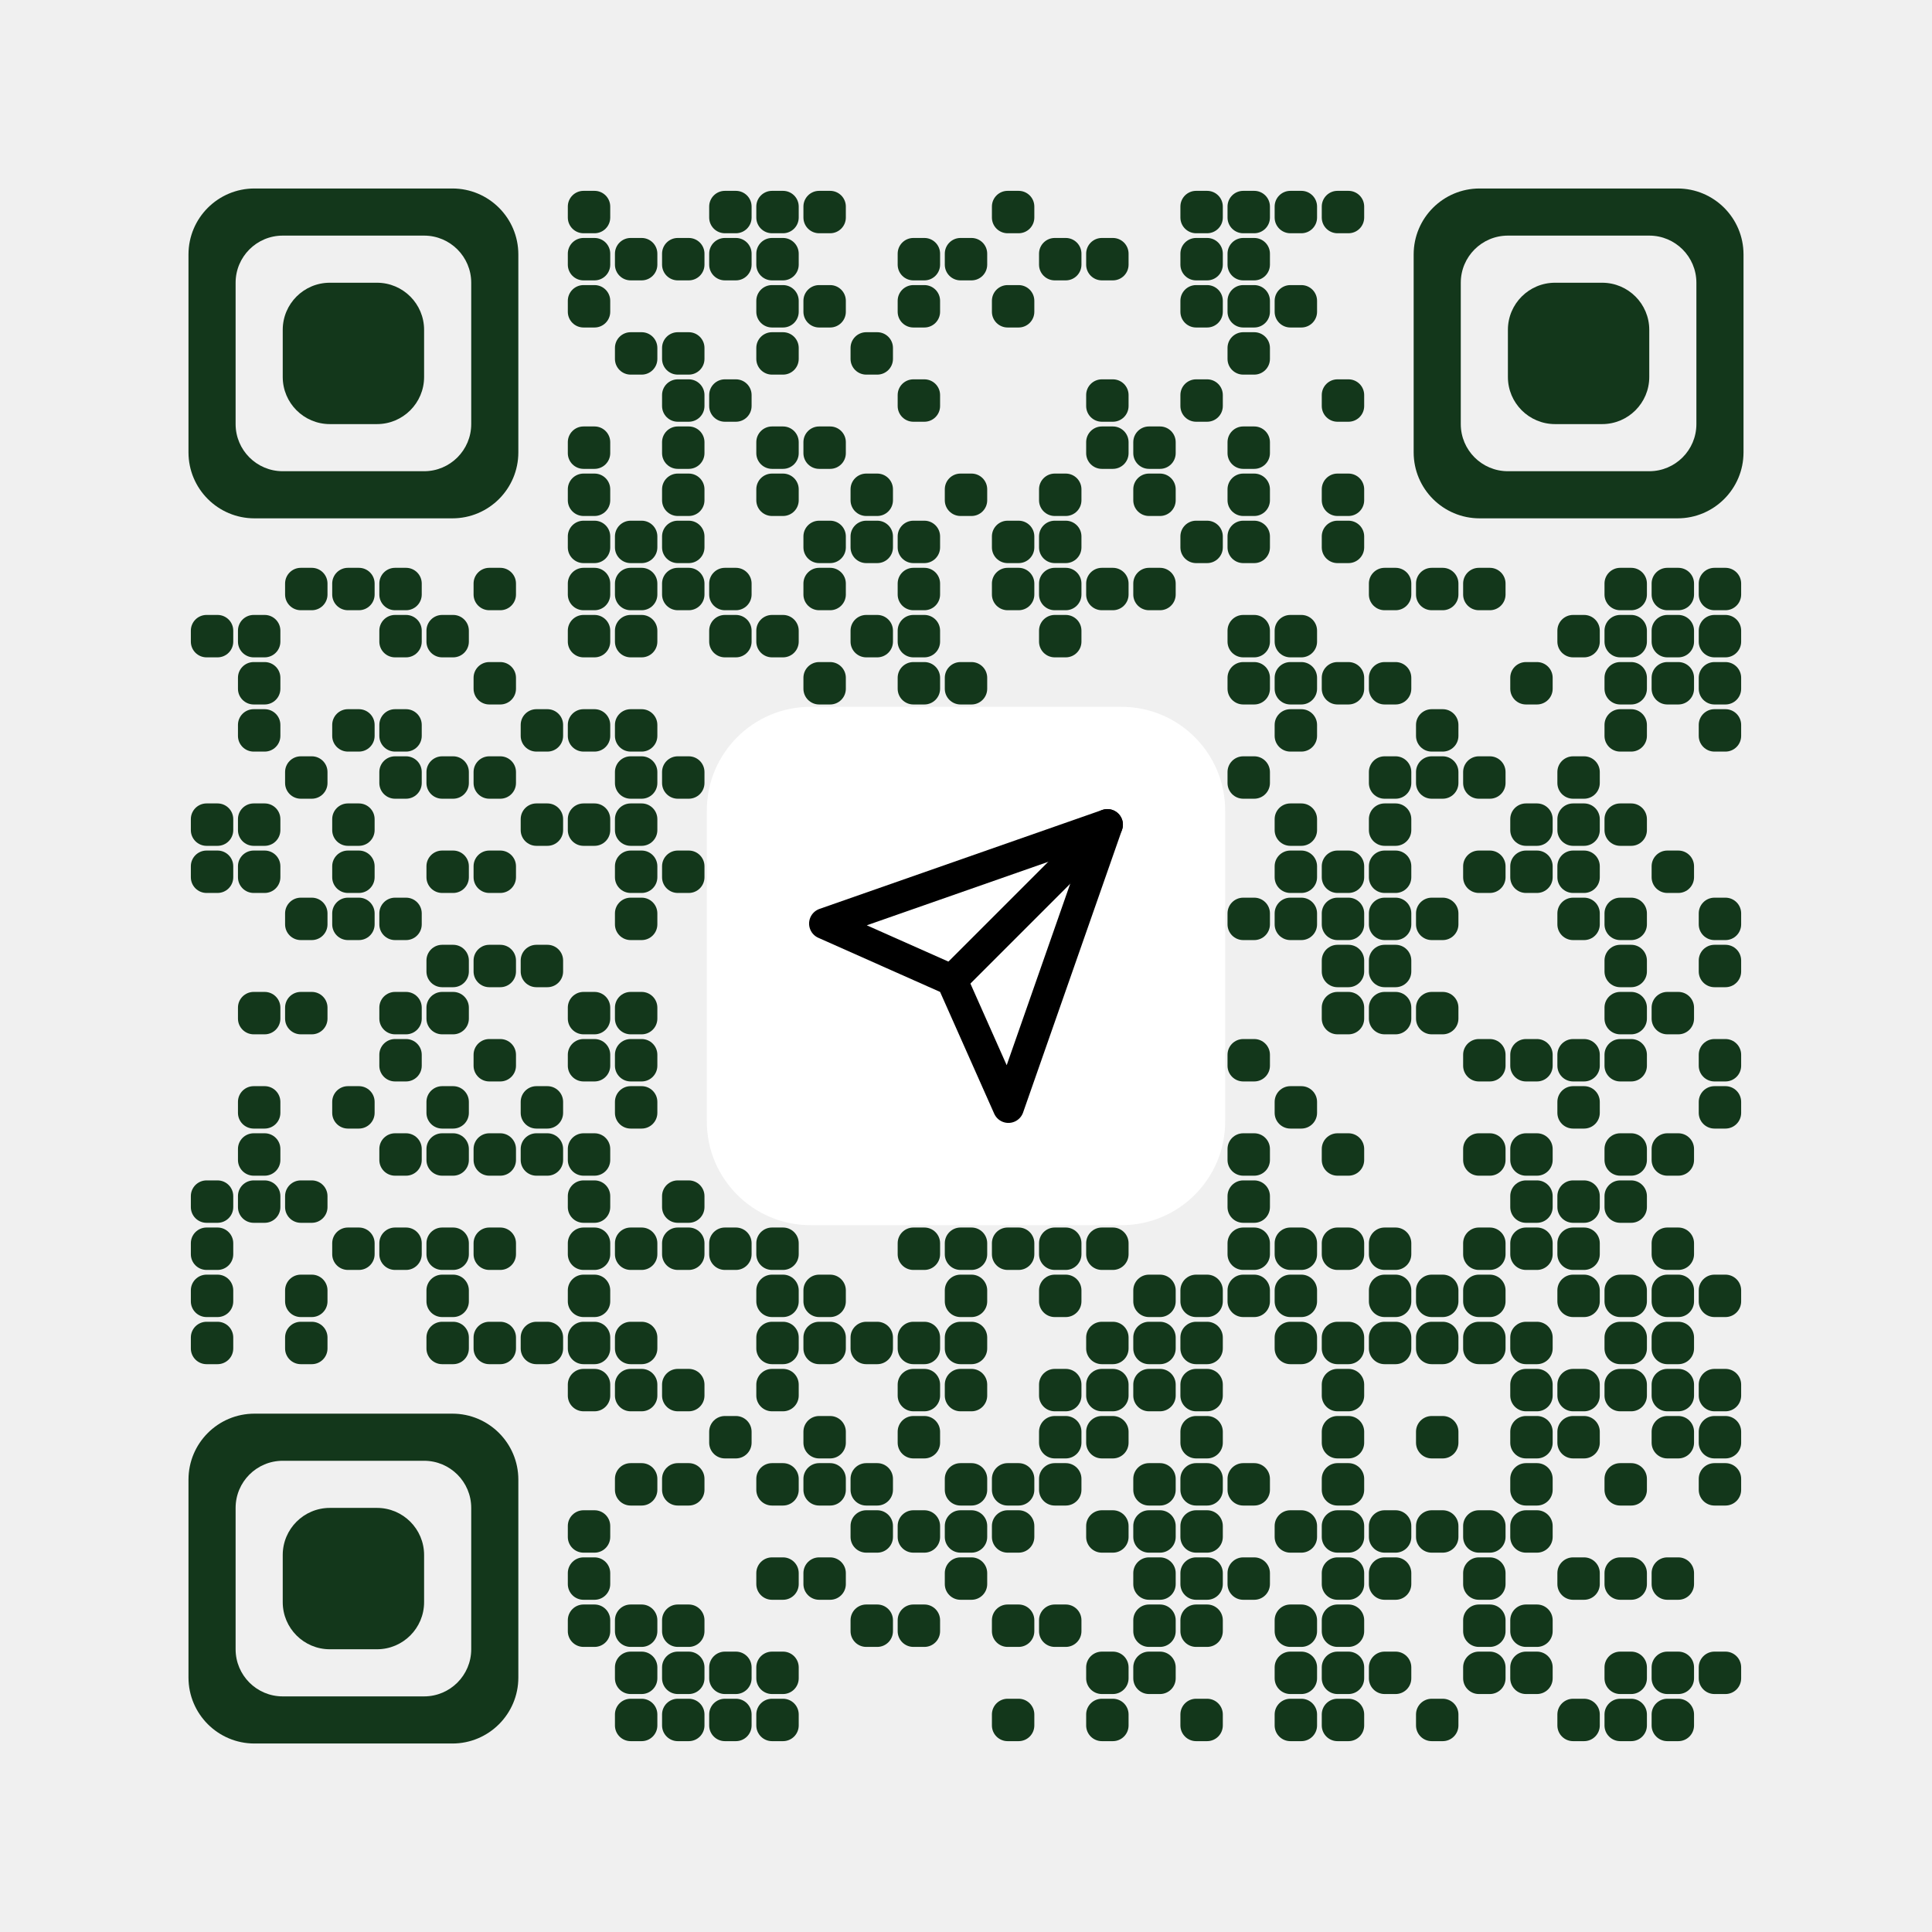
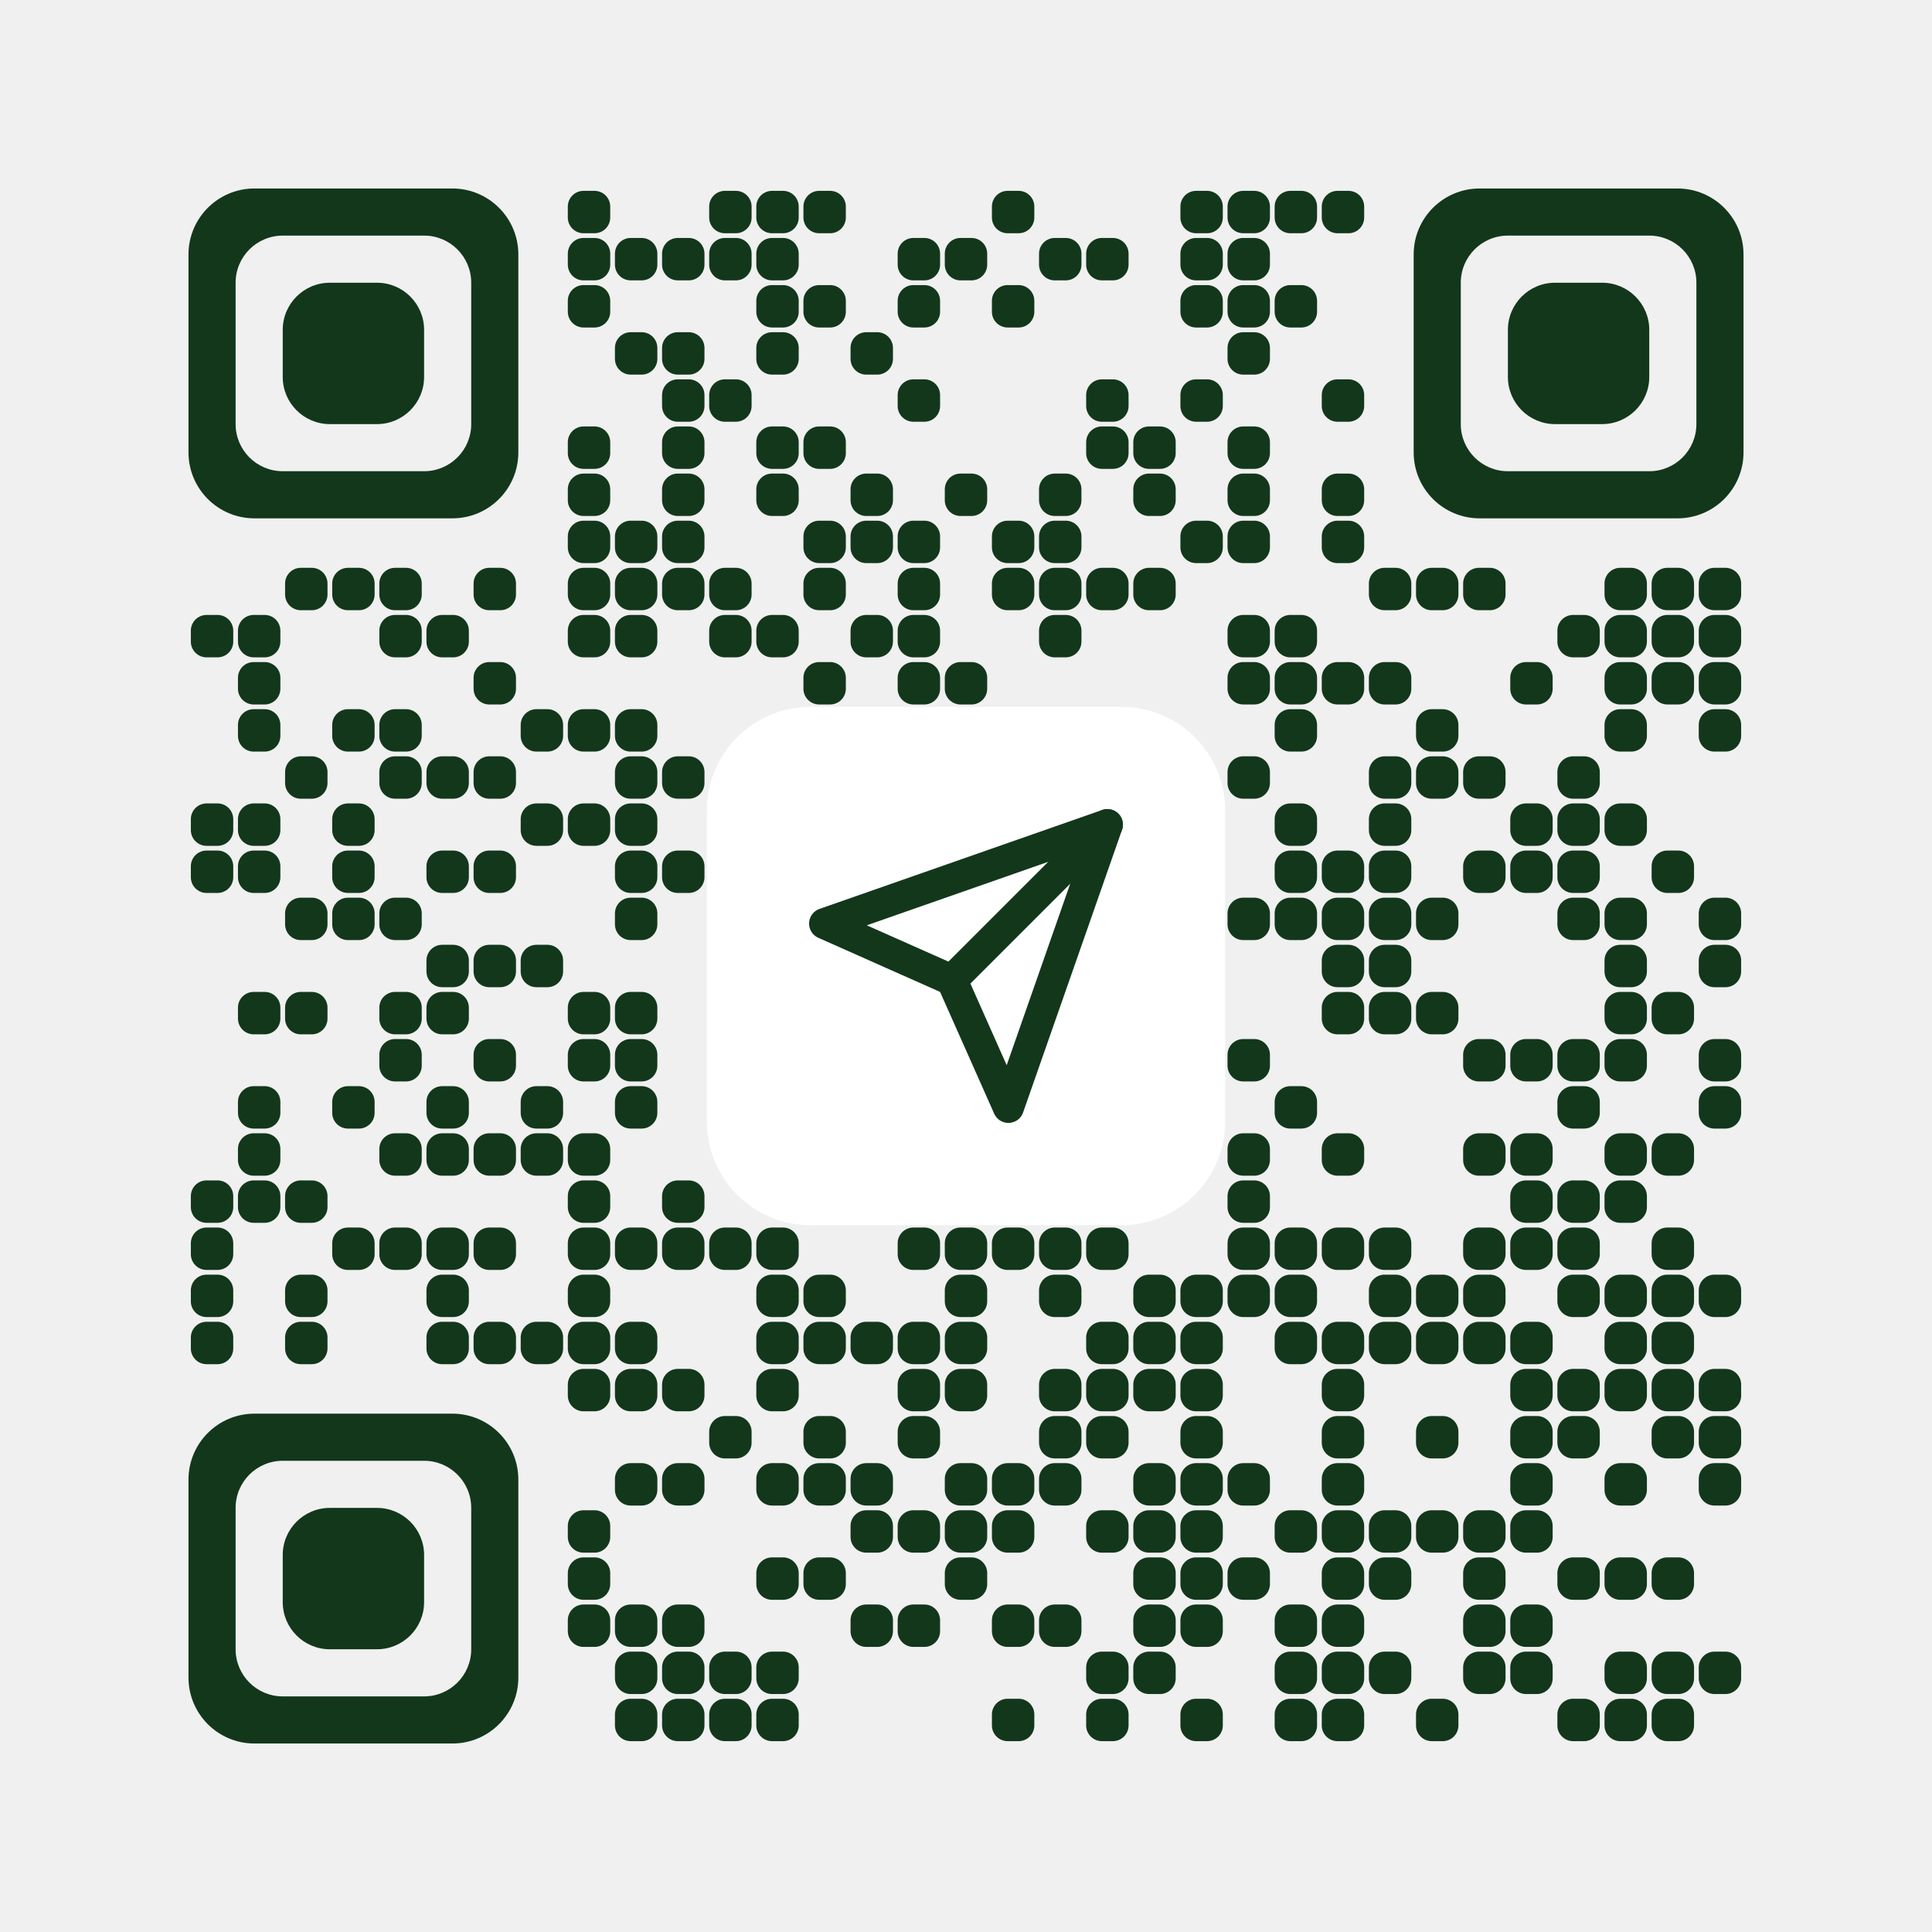
- <svg xmlns="http://www.w3.org/2000/svg" viewBox="0 0 820 820" width="820" height="820" fill="#13371B">
+ <svg xmlns="http://www.w3.org/2000/svg" viewBox="0 0 820 820" width="820" height="820" fill="#13371B" color="#13371B">
  <g class="telegram-qr-modules">
    <rect x="241.0" y="81.0" rx="6.67" ry="6.67" width="18" height="18" />
    <rect x="301.0" y="81.0" rx="6.67" ry="6.67" width="18" height="18" />
    <rect x="321.0" y="81.0" rx="6.67" ry="6.67" width="18" height="18" />
    <rect x="341.0" y="81.0" rx="6.67" ry="6.67" width="18" height="18" />
    <rect x="421.0" y="81.0" rx="6.67" ry="6.67" width="18" height="18" />
    <rect x="501.0" y="81.0" rx="6.67" ry="6.67" width="18" height="18" />
    <rect x="521.0" y="81.0" rx="6.67" ry="6.67" width="18" height="18" />
    <rect x="541.0" y="81.0" rx="6.67" ry="6.67" width="18" height="18" />
    <rect x="561.0" y="81.0" rx="6.67" ry="6.67" width="18" height="18" />
    <rect x="241.0" y="101.0" rx="6.67" ry="6.67" width="18" height="18" />
    <rect x="261.0" y="101.0" rx="6.67" ry="6.67" width="18" height="18" />
    <rect x="281.0" y="101.0" rx="6.67" ry="6.67" width="18" height="18" />
    <rect x="301.0" y="101.0" rx="6.67" ry="6.67" width="18" height="18" />
    <rect x="321.0" y="101.0" rx="6.67" ry="6.67" width="18" height="18" />
    <rect x="381.0" y="101.0" rx="6.67" ry="6.67" width="18" height="18" />
    <rect x="401.0" y="101.0" rx="6.67" ry="6.67" width="18" height="18" />
    <rect x="441.0" y="101.0" rx="6.67" ry="6.67" width="18" height="18" />
    <rect x="461.0" y="101.0" rx="6.67" ry="6.67" width="18" height="18" />
    <rect x="501.0" y="101.0" rx="6.67" ry="6.67" width="18" height="18" />
    <rect x="521.0" y="101.0" rx="6.67" ry="6.67" width="18" height="18" />
    <rect x="241.0" y="121.0" rx="6.67" ry="6.67" width="18" height="18" />
    <rect x="321.0" y="121.0" rx="6.67" ry="6.67" width="18" height="18" />
    <rect x="341.0" y="121.0" rx="6.67" ry="6.67" width="18" height="18" />
    <rect x="381.0" y="121.0" rx="6.67" ry="6.67" width="18" height="18" />
    <rect x="421.0" y="121.0" rx="6.67" ry="6.67" width="18" height="18" />
    <rect x="501.0" y="121.0" rx="6.67" ry="6.67" width="18" height="18" />
    <rect x="521.0" y="121.0" rx="6.67" ry="6.67" width="18" height="18" />
    <rect x="541.0" y="121.0" rx="6.67" ry="6.67" width="18" height="18" />
    <rect x="261.0" y="141.0" rx="6.67" ry="6.67" width="18" height="18" />
    <rect x="281.0" y="141.0" rx="6.67" ry="6.67" width="18" height="18" />
    <rect x="321.0" y="141.0" rx="6.67" ry="6.67" width="18" height="18" />
    <rect x="361.0" y="141.0" rx="6.67" ry="6.67" width="18" height="18" />
    <rect x="521.0" y="141.0" rx="6.67" ry="6.67" width="18" height="18" />
    <rect x="281.0" y="161.0" rx="6.67" ry="6.67" width="18" height="18" />
    <rect x="301.0" y="161.0" rx="6.67" ry="6.67" width="18" height="18" />
    <rect x="381.0" y="161.0" rx="6.67" ry="6.67" width="18" height="18" />
    <rect x="461.0" y="161.0" rx="6.67" ry="6.67" width="18" height="18" />
    <rect x="501.0" y="161.0" rx="6.67" ry="6.67" width="18" height="18" />
    <rect x="561.0" y="161.0" rx="6.67" ry="6.67" width="18" height="18" />
    <rect x="241.0" y="181.0" rx="6.67" ry="6.67" width="18" height="18" />
    <rect x="281.0" y="181.0" rx="6.67" ry="6.67" width="18" height="18" />
    <rect x="321.0" y="181.0" rx="6.67" ry="6.67" width="18" height="18" />
    <rect x="341.0" y="181.0" rx="6.67" ry="6.67" width="18" height="18" />
    <rect x="461.0" y="181.0" rx="6.67" ry="6.67" width="18" height="18" />
    <rect x="481.0" y="181.0" rx="6.67" ry="6.67" width="18" height="18" />
    <rect x="521.0" y="181.0" rx="6.67" ry="6.67" width="18" height="18" />
    <rect x="241.0" y="201.0" rx="6.67" ry="6.67" width="18" height="18" />
    <rect x="281.0" y="201.0" rx="6.67" ry="6.67" width="18" height="18" />
    <rect x="321.0" y="201.0" rx="6.67" ry="6.67" width="18" height="18" />
    <rect x="361.0" y="201.0" rx="6.67" ry="6.67" width="18" height="18" />
    <rect x="401.0" y="201.0" rx="6.67" ry="6.67" width="18" height="18" />
    <rect x="441.0" y="201.0" rx="6.67" ry="6.67" width="18" height="18" />
    <rect x="481.0" y="201.0" rx="6.67" ry="6.67" width="18" height="18" />
    <rect x="521.0" y="201.0" rx="6.67" ry="6.67" width="18" height="18" />
    <rect x="561.0" y="201.0" rx="6.67" ry="6.67" width="18" height="18" />
    <rect x="241.0" y="221.0" rx="6.67" ry="6.67" width="18" height="18" />
    <rect x="261.0" y="221.0" rx="6.67" ry="6.67" width="18" height="18" />
    <rect x="281.0" y="221.0" rx="6.67" ry="6.67" width="18" height="18" />
    <rect x="341.0" y="221.0" rx="6.67" ry="6.67" width="18" height="18" />
    <rect x="361.0" y="221.0" rx="6.67" ry="6.67" width="18" height="18" />
    <rect x="381.0" y="221.0" rx="6.67" ry="6.67" width="18" height="18" />
    <rect x="421.0" y="221.0" rx="6.67" ry="6.67" width="18" height="18" />
    <rect x="441.0" y="221.0" rx="6.67" ry="6.67" width="18" height="18" />
    <rect x="501.0" y="221.0" rx="6.67" ry="6.67" width="18" height="18" />
    <rect x="521.0" y="221.0" rx="6.67" ry="6.67" width="18" height="18" />
    <rect x="561.0" y="221.0" rx="6.67" ry="6.67" width="18" height="18" />
    <rect x="121.0" y="241.0" rx="6.67" ry="6.67" width="18" height="18" />
    <rect x="141.0" y="241.0" rx="6.67" ry="6.67" width="18" height="18" />
    <rect x="161.0" y="241.0" rx="6.67" ry="6.67" width="18" height="18" />
    <rect x="201.0" y="241.0" rx="6.67" ry="6.67" width="18" height="18" />
    <rect x="241.0" y="241.0" rx="6.67" ry="6.67" width="18" height="18" />
    <rect x="261.0" y="241.0" rx="6.67" ry="6.67" width="18" height="18" />
    <rect x="281.0" y="241.0" rx="6.67" ry="6.67" width="18" height="18" />
    <rect x="301.0" y="241.0" rx="6.67" ry="6.67" width="18" height="18" />
    <rect x="341.0" y="241.0" rx="6.67" ry="6.67" width="18" height="18" />
    <rect x="381.0" y="241.0" rx="6.67" ry="6.67" width="18" height="18" />
    <rect x="421.0" y="241.0" rx="6.67" ry="6.67" width="18" height="18" />
    <rect x="441.0" y="241.0" rx="6.67" ry="6.67" width="18" height="18" />
    <rect x="461.0" y="241.0" rx="6.67" ry="6.67" width="18" height="18" />
    <rect x="481.0" y="241.0" rx="6.67" ry="6.67" width="18" height="18" />
    <rect x="581.0" y="241.0" rx="6.67" ry="6.67" width="18" height="18" />
    <rect x="601.0" y="241.0" rx="6.67" ry="6.67" width="18" height="18" />
    <rect x="621.0" y="241.0" rx="6.67" ry="6.67" width="18" height="18" />
    <rect x="681.0" y="241.0" rx="6.67" ry="6.67" width="18" height="18" />
    <rect x="701.0" y="241.0" rx="6.67" ry="6.67" width="18" height="18" />
    <rect x="721.0" y="241.0" rx="6.67" ry="6.67" width="18" height="18" />
    <rect x="81.0" y="261.0" rx="6.67" ry="6.67" width="18" height="18" />
    <rect x="101.0" y="261.0" rx="6.67" ry="6.67" width="18" height="18" />
    <rect x="161.0" y="261.0" rx="6.67" ry="6.67" width="18" height="18" />
    <rect x="181.0" y="261.0" rx="6.67" ry="6.67" width="18" height="18" />
    <rect x="241.0" y="261.0" rx="6.67" ry="6.67" width="18" height="18" />
    <rect x="261.0" y="261.0" rx="6.67" ry="6.67" width="18" height="18" />
    <rect x="301.0" y="261.0" rx="6.67" ry="6.67" width="18" height="18" />
    <rect x="321.0" y="261.0" rx="6.67" ry="6.67" width="18" height="18" />
    <rect x="361.0" y="261.0" rx="6.67" ry="6.67" width="18" height="18" />
    <rect x="381.0" y="261.0" rx="6.67" ry="6.67" width="18" height="18" />
    <rect x="441.0" y="261.0" rx="6.67" ry="6.67" width="18" height="18" />
    <rect x="521.0" y="261.0" rx="6.67" ry="6.67" width="18" height="18" />
    <rect x="541.0" y="261.0" rx="6.67" ry="6.67" width="18" height="18" />
    <rect x="661.0" y="261.0" rx="6.67" ry="6.67" width="18" height="18" />
    <rect x="681.0" y="261.0" rx="6.67" ry="6.67" width="18" height="18" />
    <rect x="701.0" y="261.0" rx="6.67" ry="6.67" width="18" height="18" />
    <rect x="721.0" y="261.0" rx="6.67" ry="6.67" width="18" height="18" />
    <rect x="101.0" y="281.0" rx="6.67" ry="6.67" width="18" height="18" />
    <rect x="201.0" y="281.0" rx="6.67" ry="6.67" width="18" height="18" />
    <rect x="341.0" y="281.0" rx="6.67" ry="6.67" width="18" height="18" />
    <rect x="381.0" y="281.0" rx="6.67" ry="6.67" width="18" height="18" />
    <rect x="401.0" y="281.0" rx="6.67" ry="6.67" width="18" height="18" />
    <rect x="521.0" y="281.0" rx="6.67" ry="6.67" width="18" height="18" />
    <rect x="541.0" y="281.0" rx="6.67" ry="6.67" width="18" height="18" />
    <rect x="561.0" y="281.0" rx="6.67" ry="6.67" width="18" height="18" />
    <rect x="581.0" y="281.0" rx="6.67" ry="6.67" width="18" height="18" />
    <rect x="641.0" y="281.0" rx="6.67" ry="6.67" width="18" height="18" />
    <rect x="681.0" y="281.0" rx="6.67" ry="6.67" width="18" height="18" />
    <rect x="701.0" y="281.0" rx="6.67" ry="6.67" width="18" height="18" />
    <rect x="721.0" y="281.0" rx="6.67" ry="6.67" width="18" height="18" />
    <rect x="101.0" y="301.0" rx="6.67" ry="6.67" width="18" height="18" />
    <rect x="141.0" y="301.0" rx="6.67" ry="6.67" width="18" height="18" />
    <rect x="161.0" y="301.0" rx="6.67" ry="6.67" width="18" height="18" />
    <rect x="221.0" y="301.0" rx="6.67" ry="6.67" width="18" height="18" />
    <rect x="241.0" y="301.0" rx="6.67" ry="6.67" width="18" height="18" />
    <rect x="261.0" y="301.0" rx="6.67" ry="6.67" width="18" height="18" />
    <rect x="541.0" y="301.0" rx="6.67" ry="6.67" width="18" height="18" />
    <rect x="601.0" y="301.0" rx="6.67" ry="6.67" width="18" height="18" />
    <rect x="681.0" y="301.0" rx="6.67" ry="6.67" width="18" height="18" />
    <rect x="721.0" y="301.0" rx="6.67" ry="6.67" width="18" height="18" />
    <rect x="121.0" y="321.0" rx="6.67" ry="6.67" width="18" height="18" />
    <rect x="161.0" y="321.0" rx="6.67" ry="6.67" width="18" height="18" />
    <rect x="181.0" y="321.0" rx="6.67" ry="6.67" width="18" height="18" />
    <rect x="201.0" y="321.0" rx="6.67" ry="6.67" width="18" height="18" />
    <rect x="261.0" y="321.0" rx="6.67" ry="6.67" width="18" height="18" />
    <rect x="281.0" y="321.0" rx="6.67" ry="6.67" width="18" height="18" />
    <rect x="521.0" y="321.0" rx="6.67" ry="6.67" width="18" height="18" />
    <rect x="581.0" y="321.0" rx="6.67" ry="6.67" width="18" height="18" />
    <rect x="601.0" y="321.0" rx="6.67" ry="6.67" width="18" height="18" />
    <rect x="621.0" y="321.0" rx="6.67" ry="6.67" width="18" height="18" />
    <rect x="661.0" y="321.0" rx="6.67" ry="6.67" width="18" height="18" />
    <rect x="81.0" y="341.0" rx="6.67" ry="6.67" width="18" height="18" />
    <rect x="101.0" y="341.0" rx="6.67" ry="6.67" width="18" height="18" />
    <rect x="141.0" y="341.0" rx="6.67" ry="6.67" width="18" height="18" />
    <rect x="221.0" y="341.0" rx="6.67" ry="6.67" width="18" height="18" />
    <rect x="241.0" y="341.0" rx="6.67" ry="6.67" width="18" height="18" />
    <rect x="261.0" y="341.0" rx="6.67" ry="6.67" width="18" height="18" />
    <rect x="541.0" y="341.0" rx="6.67" ry="6.67" width="18" height="18" />
    <rect x="581.0" y="341.0" rx="6.67" ry="6.67" width="18" height="18" />
    <rect x="641.0" y="341.0" rx="6.67" ry="6.67" width="18" height="18" />
    <rect x="661.0" y="341.0" rx="6.67" ry="6.67" width="18" height="18" />
    <rect x="681.0" y="341.0" rx="6.67" ry="6.67" width="18" height="18" />
    <rect x="81.0" y="361.0" rx="6.67" ry="6.67" width="18" height="18" />
    <rect x="101.0" y="361.0" rx="6.67" ry="6.67" width="18" height="18" />
    <rect x="141.0" y="361.0" rx="6.67" ry="6.67" width="18" height="18" />
    <rect x="181.0" y="361.0" rx="6.67" ry="6.67" width="18" height="18" />
    <rect x="201.0" y="361.0" rx="6.67" ry="6.67" width="18" height="18" />
    <rect x="261.0" y="361.0" rx="6.67" ry="6.67" width="18" height="18" />
    <rect x="281.0" y="361.0" rx="6.67" ry="6.67" width="18" height="18" />
    <rect x="541.0" y="361.0" rx="6.67" ry="6.67" width="18" height="18" />
    <rect x="561.0" y="361.0" rx="6.67" ry="6.67" width="18" height="18" />
    <rect x="581.0" y="361.0" rx="6.67" ry="6.67" width="18" height="18" />
    <rect x="621.0" y="361.0" rx="6.67" ry="6.67" width="18" height="18" />
    <rect x="641.0" y="361.0" rx="6.67" ry="6.67" width="18" height="18" />
    <rect x="661.0" y="361.0" rx="6.67" ry="6.67" width="18" height="18" />
    <rect x="701.0" y="361.0" rx="6.67" ry="6.67" width="18" height="18" />
    <rect x="121.0" y="381.0" rx="6.67" ry="6.67" width="18" height="18" />
    <rect x="141.0" y="381.0" rx="6.67" ry="6.67" width="18" height="18" />
    <rect x="161.0" y="381.0" rx="6.67" ry="6.67" width="18" height="18" />
    <rect x="261.0" y="381.0" rx="6.67" ry="6.67" width="18" height="18" />
    <rect x="521.0" y="381.0" rx="6.67" ry="6.67" width="18" height="18" />
    <rect x="541.0" y="381.0" rx="6.67" ry="6.67" width="18" height="18" />
    <rect x="561.0" y="381.0" rx="6.67" ry="6.67" width="18" height="18" />
    <rect x="581.0" y="381.0" rx="6.67" ry="6.67" width="18" height="18" />
    <rect x="601.0" y="381.0" rx="6.67" ry="6.67" width="18" height="18" />
    <rect x="661.0" y="381.0" rx="6.67" ry="6.67" width="18" height="18" />
    <rect x="681.0" y="381.0" rx="6.67" ry="6.67" width="18" height="18" />
    <rect x="721.0" y="381.0" rx="6.67" ry="6.67" width="18" height="18" />
    <rect x="181.0" y="401.0" rx="6.67" ry="6.67" width="18" height="18" />
    <rect x="201.0" y="401.0" rx="6.67" ry="6.67" width="18" height="18" />
    <rect x="221.0" y="401.0" rx="6.67" ry="6.67" width="18" height="18" />
    <rect x="561.0" y="401.0" rx="6.67" ry="6.67" width="18" height="18" />
    <rect x="581.0" y="401.0" rx="6.67" ry="6.67" width="18" height="18" />
    <rect x="681.0" y="401.0" rx="6.67" ry="6.67" width="18" height="18" />
    <rect x="721.0" y="401.0" rx="6.67" ry="6.67" width="18" height="18" />
    <rect x="101.0" y="421.0" rx="6.67" ry="6.67" width="18" height="18" />
    <rect x="121.0" y="421.0" rx="6.67" ry="6.67" width="18" height="18" />
    <rect x="161.0" y="421.0" rx="6.67" ry="6.67" width="18" height="18" />
    <rect x="181.0" y="421.0" rx="6.67" ry="6.67" width="18" height="18" />
    <rect x="241.0" y="421.0" rx="6.67" ry="6.67" width="18" height="18" />
    <rect x="261.0" y="421.0" rx="6.67" ry="6.67" width="18" height="18" />
    <rect x="561.0" y="421.0" rx="6.67" ry="6.67" width="18" height="18" />
    <rect x="581.0" y="421.0" rx="6.67" ry="6.67" width="18" height="18" />
    <rect x="601.0" y="421.0" rx="6.67" ry="6.67" width="18" height="18" />
    <rect x="681.0" y="421.0" rx="6.67" ry="6.67" width="18" height="18" />
    <rect x="701.0" y="421.0" rx="6.67" ry="6.67" width="18" height="18" />
    <rect x="161.0" y="441.0" rx="6.67" ry="6.67" width="18" height="18" />
    <rect x="201.0" y="441.0" rx="6.67" ry="6.67" width="18" height="18" />
    <rect x="241.0" y="441.0" rx="6.67" ry="6.67" width="18" height="18" />
    <rect x="261.0" y="441.0" rx="6.67" ry="6.67" width="18" height="18" />
    <rect x="521.0" y="441.0" rx="6.67" ry="6.67" width="18" height="18" />
    <rect x="621.0" y="441.0" rx="6.67" ry="6.67" width="18" height="18" />
    <rect x="641.0" y="441.0" rx="6.67" ry="6.67" width="18" height="18" />
    <rect x="661.0" y="441.0" rx="6.67" ry="6.67" width="18" height="18" />
    <rect x="681.0" y="441.0" rx="6.67" ry="6.67" width="18" height="18" />
    <rect x="721.0" y="441.0" rx="6.67" ry="6.67" width="18" height="18" />
    <rect x="101.0" y="461.0" rx="6.67" ry="6.67" width="18" height="18" />
    <rect x="141.0" y="461.0" rx="6.67" ry="6.67" width="18" height="18" />
    <rect x="181.0" y="461.0" rx="6.67" ry="6.67" width="18" height="18" />
    <rect x="221.0" y="461.0" rx="6.67" ry="6.67" width="18" height="18" />
    <rect x="261.0" y="461.0" rx="6.67" ry="6.67" width="18" height="18" />
    <rect x="541.0" y="461.0" rx="6.67" ry="6.67" width="18" height="18" />
    <rect x="661.0" y="461.0" rx="6.67" ry="6.67" width="18" height="18" />
    <rect x="721.0" y="461.0" rx="6.67" ry="6.67" width="18" height="18" />
    <rect x="101.0" y="481.0" rx="6.67" ry="6.67" width="18" height="18" />
    <rect x="161.0" y="481.0" rx="6.67" ry="6.67" width="18" height="18" />
    <rect x="181.0" y="481.0" rx="6.67" ry="6.67" width="18" height="18" />
    <rect x="201.0" y="481.0" rx="6.67" ry="6.67" width="18" height="18" />
    <rect x="221.0" y="481.0" rx="6.67" ry="6.67" width="18" height="18" />
    <rect x="241.0" y="481.0" rx="6.67" ry="6.67" width="18" height="18" />
    <rect x="521.0" y="481.0" rx="6.67" ry="6.67" width="18" height="18" />
    <rect x="561.0" y="481.0" rx="6.67" ry="6.67" width="18" height="18" />
    <rect x="621.0" y="481.0" rx="6.67" ry="6.67" width="18" height="18" />
    <rect x="641.0" y="481.0" rx="6.67" ry="6.67" width="18" height="18" />
    <rect x="681.0" y="481.0" rx="6.67" ry="6.67" width="18" height="18" />
    <rect x="701.0" y="481.0" rx="6.67" ry="6.67" width="18" height="18" />
    <rect x="81.0" y="501.0" rx="6.67" ry="6.67" width="18" height="18" />
    <rect x="101.0" y="501.0" rx="6.67" ry="6.67" width="18" height="18" />
    <rect x="121.0" y="501.0" rx="6.67" ry="6.67" width="18" height="18" />
    <rect x="241.0" y="501.0" rx="6.67" ry="6.67" width="18" height="18" />
    <rect x="281.0" y="501.0" rx="6.67" ry="6.67" width="18" height="18" />
    <rect x="521.0" y="501.0" rx="6.67" ry="6.67" width="18" height="18" />
    <rect x="641.0" y="501.0" rx="6.67" ry="6.67" width="18" height="18" />
    <rect x="661.0" y="501.0" rx="6.67" ry="6.67" width="18" height="18" />
    <rect x="681.0" y="501.0" rx="6.67" ry="6.67" width="18" height="18" />
    <rect x="81.0" y="521.0" rx="6.67" ry="6.67" width="18" height="18" />
    <rect x="141.0" y="521.0" rx="6.67" ry="6.67" width="18" height="18" />
    <rect x="161.0" y="521.0" rx="6.67" ry="6.67" width="18" height="18" />
    <rect x="181.0" y="521.0" rx="6.67" ry="6.67" width="18" height="18" />
    <rect x="201.0" y="521.0" rx="6.67" ry="6.67" width="18" height="18" />
    <rect x="241.0" y="521.0" rx="6.67" ry="6.67" width="18" height="18" />
    <rect x="261.0" y="521.0" rx="6.67" ry="6.67" width="18" height="18" />
    <rect x="281.0" y="521.0" rx="6.67" ry="6.67" width="18" height="18" />
    <rect x="301.0" y="521.0" rx="6.67" ry="6.67" width="18" height="18" />
    <rect x="321.0" y="521.0" rx="6.67" ry="6.67" width="18" height="18" />
    <rect x="381.0" y="521.0" rx="6.67" ry="6.67" width="18" height="18" />
    <rect x="401.0" y="521.0" rx="6.67" ry="6.67" width="18" height="18" />
    <rect x="421.0" y="521.0" rx="6.67" ry="6.67" width="18" height="18" />
    <rect x="441.0" y="521.0" rx="6.67" ry="6.67" width="18" height="18" />
    <rect x="461.0" y="521.0" rx="6.67" ry="6.67" width="18" height="18" />
    <rect x="521.0" y="521.0" rx="6.67" ry="6.67" width="18" height="18" />
    <rect x="541.0" y="521.0" rx="6.67" ry="6.67" width="18" height="18" />
    <rect x="561.0" y="521.0" rx="6.67" ry="6.67" width="18" height="18" />
    <rect x="581.0" y="521.0" rx="6.67" ry="6.67" width="18" height="18" />
    <rect x="621.0" y="521.0" rx="6.67" ry="6.67" width="18" height="18" />
    <rect x="641.0" y="521.0" rx="6.67" ry="6.67" width="18" height="18" />
    <rect x="661.0" y="521.0" rx="6.67" ry="6.67" width="18" height="18" />
    <rect x="701.0" y="521.0" rx="6.67" ry="6.67" width="18" height="18" />
    <rect x="81.0" y="541.0" rx="6.67" ry="6.67" width="18" height="18" />
    <rect x="121.0" y="541.0" rx="6.67" ry="6.67" width="18" height="18" />
    <rect x="181.0" y="541.0" rx="6.67" ry="6.67" width="18" height="18" />
    <rect x="241.0" y="541.0" rx="6.67" ry="6.67" width="18" height="18" />
    <rect x="321.0" y="541.0" rx="6.67" ry="6.67" width="18" height="18" />
    <rect x="341.0" y="541.0" rx="6.67" ry="6.67" width="18" height="18" />
    <rect x="401.0" y="541.0" rx="6.67" ry="6.67" width="18" height="18" />
    <rect x="441.0" y="541.0" rx="6.67" ry="6.67" width="18" height="18" />
    <rect x="481.0" y="541.0" rx="6.67" ry="6.67" width="18" height="18" />
    <rect x="501.0" y="541.0" rx="6.67" ry="6.67" width="18" height="18" />
    <rect x="521.0" y="541.0" rx="6.67" ry="6.67" width="18" height="18" />
    <rect x="541.0" y="541.0" rx="6.67" ry="6.67" width="18" height="18" />
    <rect x="581.0" y="541.0" rx="6.67" ry="6.67" width="18" height="18" />
    <rect x="601.0" y="541.0" rx="6.67" ry="6.67" width="18" height="18" />
    <rect x="621.0" y="541.0" rx="6.67" ry="6.67" width="18" height="18" />
    <rect x="661.0" y="541.0" rx="6.67" ry="6.67" width="18" height="18" />
    <rect x="681.0" y="541.0" rx="6.67" ry="6.67" width="18" height="18" />
    <rect x="701.0" y="541.0" rx="6.67" ry="6.67" width="18" height="18" />
    <rect x="721.0" y="541.0" rx="6.67" ry="6.67" width="18" height="18" />
    <rect x="81.0" y="561.0" rx="6.67" ry="6.67" width="18" height="18" />
    <rect x="121.0" y="561.0" rx="6.67" ry="6.67" width="18" height="18" />
    <rect x="181.0" y="561.0" rx="6.67" ry="6.67" width="18" height="18" />
    <rect x="201.0" y="561.0" rx="6.67" ry="6.67" width="18" height="18" />
    <rect x="221.0" y="561.0" rx="6.67" ry="6.67" width="18" height="18" />
    <rect x="241.0" y="561.0" rx="6.67" ry="6.67" width="18" height="18" />
    <rect x="261.0" y="561.0" rx="6.67" ry="6.67" width="18" height="18" />
    <rect x="321.0" y="561.0" rx="6.67" ry="6.67" width="18" height="18" />
    <rect x="341.0" y="561.0" rx="6.67" ry="6.67" width="18" height="18" />
    <rect x="361.0" y="561.0" rx="6.67" ry="6.67" width="18" height="18" />
    <rect x="381.0" y="561.0" rx="6.67" ry="6.67" width="18" height="18" />
    <rect x="401.0" y="561.0" rx="6.67" ry="6.67" width="18" height="18" />
    <rect x="461.0" y="561.0" rx="6.67" ry="6.67" width="18" height="18" />
    <rect x="481.0" y="561.0" rx="6.67" ry="6.67" width="18" height="18" />
    <rect x="501.0" y="561.0" rx="6.67" ry="6.67" width="18" height="18" />
    <rect x="541.0" y="561.0" rx="6.67" ry="6.67" width="18" height="18" />
    <rect x="561.0" y="561.0" rx="6.67" ry="6.67" width="18" height="18" />
    <rect x="581.0" y="561.0" rx="6.67" ry="6.67" width="18" height="18" />
    <rect x="601.0" y="561.0" rx="6.67" ry="6.67" width="18" height="18" />
    <rect x="621.0" y="561.0" rx="6.67" ry="6.67" width="18" height="18" />
    <rect x="641.0" y="561.0" rx="6.67" ry="6.67" width="18" height="18" />
    <rect x="681.0" y="561.0" rx="6.67" ry="6.67" width="18" height="18" />
    <rect x="701.0" y="561.0" rx="6.67" ry="6.67" width="18" height="18" />
    <rect x="241.0" y="581.0" rx="6.67" ry="6.67" width="18" height="18" />
    <rect x="261.0" y="581.0" rx="6.67" ry="6.67" width="18" height="18" />
    <rect x="281.0" y="581.0" rx="6.67" ry="6.67" width="18" height="18" />
    <rect x="321.0" y="581.0" rx="6.67" ry="6.67" width="18" height="18" />
    <rect x="381.0" y="581.0" rx="6.67" ry="6.67" width="18" height="18" />
    <rect x="401.0" y="581.0" rx="6.67" ry="6.67" width="18" height="18" />
    <rect x="441.0" y="581.0" rx="6.67" ry="6.67" width="18" height="18" />
    <rect x="461.0" y="581.0" rx="6.67" ry="6.67" width="18" height="18" />
    <rect x="481.0" y="581.0" rx="6.67" ry="6.67" width="18" height="18" />
    <rect x="501.0" y="581.0" rx="6.67" ry="6.67" width="18" height="18" />
    <rect x="561.0" y="581.0" rx="6.67" ry="6.67" width="18" height="18" />
    <rect x="641.0" y="581.0" rx="6.67" ry="6.67" width="18" height="18" />
    <rect x="661.0" y="581.0" rx="6.67" ry="6.67" width="18" height="18" />
    <rect x="681.0" y="581.0" rx="6.67" ry="6.67" width="18" height="18" />
    <rect x="701.0" y="581.0" rx="6.67" ry="6.67" width="18" height="18" />
    <rect x="721.0" y="581.0" rx="6.67" ry="6.67" width="18" height="18" />
    <rect x="301.0" y="601.0" rx="6.67" ry="6.67" width="18" height="18" />
    <rect x="341.0" y="601.0" rx="6.67" ry="6.67" width="18" height="18" />
    <rect x="381.0" y="601.0" rx="6.67" ry="6.67" width="18" height="18" />
    <rect x="441.0" y="601.0" rx="6.67" ry="6.67" width="18" height="18" />
    <rect x="461.0" y="601.0" rx="6.67" ry="6.67" width="18" height="18" />
    <rect x="501.0" y="601.0" rx="6.67" ry="6.67" width="18" height="18" />
    <rect x="561.0" y="601.0" rx="6.67" ry="6.67" width="18" height="18" />
    <rect x="601.0" y="601.0" rx="6.67" ry="6.67" width="18" height="18" />
    <rect x="641.0" y="601.0" rx="6.67" ry="6.67" width="18" height="18" />
    <rect x="661.0" y="601.0" rx="6.67" ry="6.67" width="18" height="18" />
    <rect x="701.0" y="601.0" rx="6.67" ry="6.67" width="18" height="18" />
    <rect x="721.0" y="601.0" rx="6.67" ry="6.67" width="18" height="18" />
    <rect x="261.0" y="621.0" rx="6.67" ry="6.67" width="18" height="18" />
    <rect x="281.0" y="621.0" rx="6.67" ry="6.67" width="18" height="18" />
    <rect x="321.0" y="621.0" rx="6.67" ry="6.67" width="18" height="18" />
    <rect x="341.0" y="621.0" rx="6.67" ry="6.67" width="18" height="18" />
    <rect x="361.0" y="621.0" rx="6.67" ry="6.67" width="18" height="18" />
    <rect x="401.0" y="621.0" rx="6.67" ry="6.67" width="18" height="18" />
    <rect x="421.0" y="621.0" rx="6.67" ry="6.67" width="18" height="18" />
    <rect x="441.0" y="621.0" rx="6.67" ry="6.67" width="18" height="18" />
    <rect x="481.0" y="621.0" rx="6.67" ry="6.67" width="18" height="18" />
    <rect x="501.0" y="621.0" rx="6.67" ry="6.67" width="18" height="18" />
    <rect x="521.0" y="621.0" rx="6.67" ry="6.67" width="18" height="18" />
    <rect x="561.0" y="621.0" rx="6.67" ry="6.67" width="18" height="18" />
    <rect x="641.0" y="621.0" rx="6.67" ry="6.67" width="18" height="18" />
    <rect x="681.0" y="621.0" rx="6.67" ry="6.67" width="18" height="18" />
    <rect x="721.0" y="621.0" rx="6.67" ry="6.67" width="18" height="18" />
    <rect x="241.0" y="641.0" rx="6.67" ry="6.67" width="18" height="18" />
    <rect x="361.0" y="641.0" rx="6.67" ry="6.67" width="18" height="18" />
    <rect x="381.0" y="641.0" rx="6.67" ry="6.67" width="18" height="18" />
    <rect x="401.0" y="641.0" rx="6.67" ry="6.67" width="18" height="18" />
    <rect x="421.0" y="641.0" rx="6.67" ry="6.67" width="18" height="18" />
    <rect x="461.0" y="641.0" rx="6.67" ry="6.67" width="18" height="18" />
    <rect x="481.0" y="641.0" rx="6.67" ry="6.67" width="18" height="18" />
    <rect x="501.0" y="641.0" rx="6.67" ry="6.67" width="18" height="18" />
    <rect x="541.0" y="641.0" rx="6.67" ry="6.67" width="18" height="18" />
    <rect x="561.0" y="641.0" rx="6.67" ry="6.67" width="18" height="18" />
    <rect x="581.0" y="641.0" rx="6.67" ry="6.67" width="18" height="18" />
    <rect x="601.0" y="641.0" rx="6.67" ry="6.67" width="18" height="18" />
    <rect x="621.0" y="641.0" rx="6.67" ry="6.67" width="18" height="18" />
    <rect x="641.0" y="641.0" rx="6.67" ry="6.67" width="18" height="18" />
    <rect x="241.0" y="661.0" rx="6.67" ry="6.67" width="18" height="18" />
    <rect x="321.0" y="661.0" rx="6.67" ry="6.67" width="18" height="18" />
    <rect x="341.0" y="661.0" rx="6.67" ry="6.67" width="18" height="18" />
    <rect x="401.0" y="661.0" rx="6.67" ry="6.67" width="18" height="18" />
    <rect x="481.0" y="661.0" rx="6.67" ry="6.67" width="18" height="18" />
    <rect x="501.0" y="661.0" rx="6.67" ry="6.67" width="18" height="18" />
    <rect x="521.0" y="661.0" rx="6.67" ry="6.67" width="18" height="18" />
    <rect x="561.0" y="661.0" rx="6.67" ry="6.67" width="18" height="18" />
    <rect x="581.0" y="661.0" rx="6.67" ry="6.67" width="18" height="18" />
    <rect x="621.0" y="661.0" rx="6.67" ry="6.67" width="18" height="18" />
    <rect x="661.0" y="661.0" rx="6.67" ry="6.67" width="18" height="18" />
    <rect x="681.0" y="661.0" rx="6.67" ry="6.67" width="18" height="18" />
    <rect x="701.0" y="661.0" rx="6.67" ry="6.67" width="18" height="18" />
    <rect x="241.0" y="681.0" rx="6.67" ry="6.67" width="18" height="18" />
    <rect x="261.0" y="681.0" rx="6.67" ry="6.67" width="18" height="18" />
    <rect x="281.0" y="681.0" rx="6.67" ry="6.67" width="18" height="18" />
    <rect x="361.0" y="681.0" rx="6.67" ry="6.67" width="18" height="18" />
    <rect x="381.0" y="681.0" rx="6.67" ry="6.67" width="18" height="18" />
    <rect x="421.0" y="681.0" rx="6.67" ry="6.67" width="18" height="18" />
    <rect x="441.0" y="681.0" rx="6.67" ry="6.67" width="18" height="18" />
    <rect x="481.0" y="681.0" rx="6.67" ry="6.67" width="18" height="18" />
    <rect x="501.0" y="681.0" rx="6.67" ry="6.67" width="18" height="18" />
    <rect x="541.0" y="681.0" rx="6.67" ry="6.67" width="18" height="18" />
    <rect x="561.0" y="681.0" rx="6.67" ry="6.67" width="18" height="18" />
    <rect x="621.0" y="681.0" rx="6.67" ry="6.67" width="18" height="18" />
    <rect x="641.0" y="681.0" rx="6.67" ry="6.67" width="18" height="18" />
    <rect x="261.0" y="701.0" rx="6.67" ry="6.67" width="18" height="18" />
    <rect x="281.0" y="701.0" rx="6.67" ry="6.67" width="18" height="18" />
    <rect x="301.0" y="701.0" rx="6.67" ry="6.67" width="18" height="18" />
    <rect x="321.0" y="701.0" rx="6.67" ry="6.67" width="18" height="18" />
    <rect x="461.0" y="701.0" rx="6.67" ry="6.67" width="18" height="18" />
    <rect x="481.0" y="701.0" rx="6.67" ry="6.67" width="18" height="18" />
    <rect x="541.0" y="701.0" rx="6.67" ry="6.67" width="18" height="18" />
    <rect x="561.0" y="701.0" rx="6.67" ry="6.67" width="18" height="18" />
    <rect x="581.0" y="701.0" rx="6.67" ry="6.67" width="18" height="18" />
    <rect x="621.0" y="701.0" rx="6.67" ry="6.67" width="18" height="18" />
    <rect x="641.0" y="701.0" rx="6.67" ry="6.67" width="18" height="18" />
    <rect x="681.0" y="701.0" rx="6.67" ry="6.67" width="18" height="18" />
    <rect x="701.0" y="701.0" rx="6.67" ry="6.67" width="18" height="18" />
    <rect x="721.0" y="701.0" rx="6.67" ry="6.67" width="18" height="18" />
    <rect x="261.0" y="721.0" rx="6.67" ry="6.67" width="18" height="18" />
    <rect x="281.0" y="721.0" rx="6.67" ry="6.67" width="18" height="18" />
    <rect x="301.0" y="721.0" rx="6.67" ry="6.67" width="18" height="18" />
    <rect x="321.0" y="721.0" rx="6.67" ry="6.67" width="18" height="18" />
    <rect x="421.0" y="721.0" rx="6.67" ry="6.67" width="18" height="18" />
    <rect x="461.0" y="721.0" rx="6.67" ry="6.67" width="18" height="18" />
    <rect x="501.0" y="721.0" rx="6.67" ry="6.67" width="18" height="18" />
    <rect x="541.0" y="721.0" rx="6.67" ry="6.67" width="18" height="18" />
    <rect x="561.0" y="721.0" rx="6.67" ry="6.67" width="18" height="18" />
    <rect x="601.0" y="721.0" rx="6.67" ry="6.67" width="18" height="18" />
    <rect x="661.0" y="721.0" rx="6.67" ry="6.67" width="18" height="18" />
    <rect x="681.0" y="721.0" rx="6.67" ry="6.67" width="18" height="18" />
    <rect x="701.0" y="721.0" rx="6.67" ry="6.67" width="18" height="18" />
    <path d="M80 80 H192.0 A28.0 28.0 0 0 1 220 108.0 V192.0 A28.0 28.0 0 0 1 192.0 220 H108.0 A28.0 28.0 0 0 1 80 192.0 V108.0 A28.0 28.0 0 0 1 108 80 Z M100.0 100.0 H180.0 A20.0 20.0 0 0 1 200.0 120.0 V180.0 A20.0 20.0 0 0 1 180.0 200.0 H120.0 A20.0 20.0 0 0 1 100.0 180.0 V120.0 A20.0 20.0 0 0 1 120.0 100.0 Z" fill-rule="evenodd" />
    <path d="M600 80 H712.0 A28.0 28.0 0 0 1 740 108.0 V192.0 A28.0 28.0 0 0 1 712.0 220 H628.0 A28.0 28.0 0 0 1 600 192.0 V108.0 A28.0 28.0 0 0 1 628 80 Z M620.0 100.0 H700.0 A20.0 20.0 0 0 1 720.0 120.0 V180.0 A20.0 20.0 0 0 1 700.0 200.0 H640.0 A20.0 20.0 0 0 1 620.0 180.0 V120.0 A20.0 20.0 0 0 1 640.0 100.0 Z" fill-rule="evenodd" />
    <path d="M80 600 H192.0 A28.0 28.0 0 0 1 220 628.0 V712.0 A28.0 28.0 0 0 1 192.0 740 H108.0 A28.0 28.0 0 0 1 80 712.0 V628.0 A28.0 28.0 0 0 1 108 600 Z M100.0 620.0 H180.0 A20.0 20.0 0 0 1 200.0 640.0 V700.0 A20.0 20.0 0 0 1 180.0 720.0 H120.0 A20.0 20.0 0 0 1 100.0 700.0 V640.0 A20.0 20.0 0 0 1 120.0 620.0 Z" fill-rule="evenodd" />
    <rect x="120" y="120" rx="20" ry="20" width="60" height="60" />
    <rect x="640" y="120" rx="20" ry="20" width="60" height="60" />
    <rect x="120" y="640" rx="20" ry="20" width="60" height="60" />
    <g class="qr-center-badge" transform="translate(300, 300)">
      <rect x="0" y="0" width="220" height="220" rx="44" fill="#FFFFFF" />
-       <g transform="translate(38, 38) scale(6)" fill="none" stroke="currentColor" stroke-width="2.2" stroke-linecap="round" stroke-linejoin="round">
+       <g transform="translate(38, 38) scale(6)" fill="none" stroke="#13371B" stroke-width="2.2" stroke-linecap="round" stroke-linejoin="round">
        <path d="m22 2-7 20-4-9-9-4Z" />
        <path d="M22 2 11 13" />
      </g>
    </g>
  </g>
</svg>
